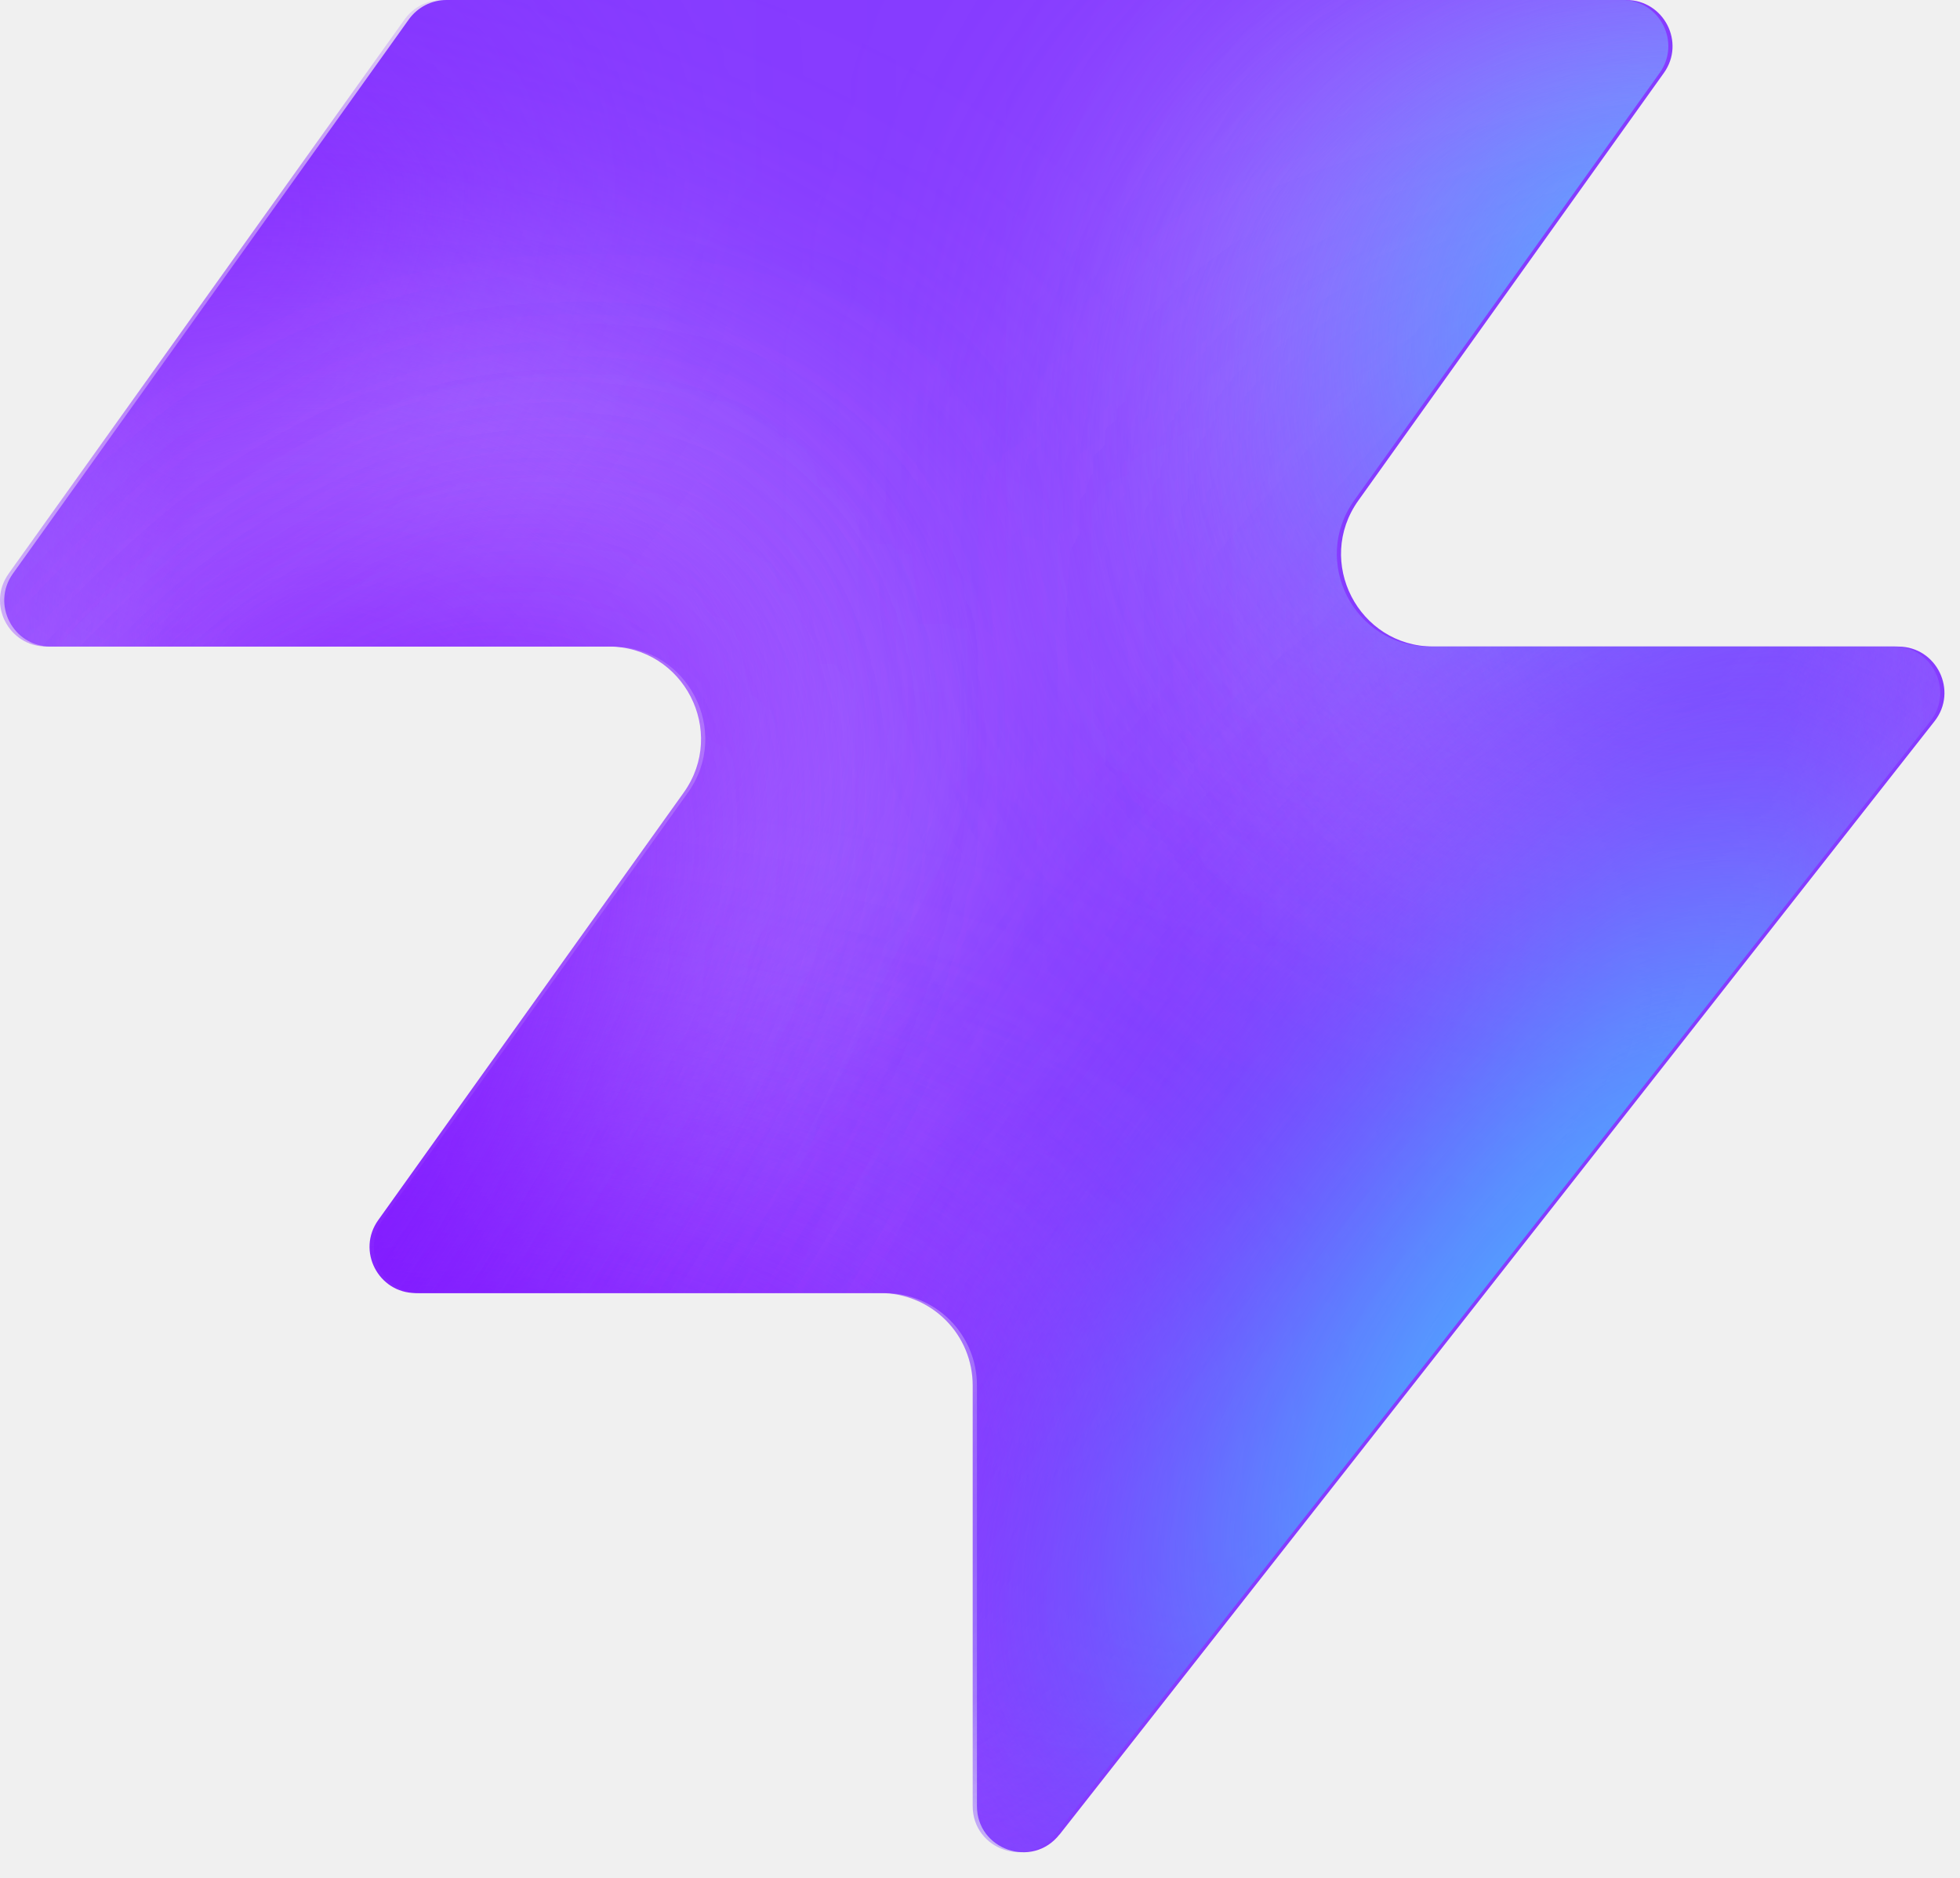
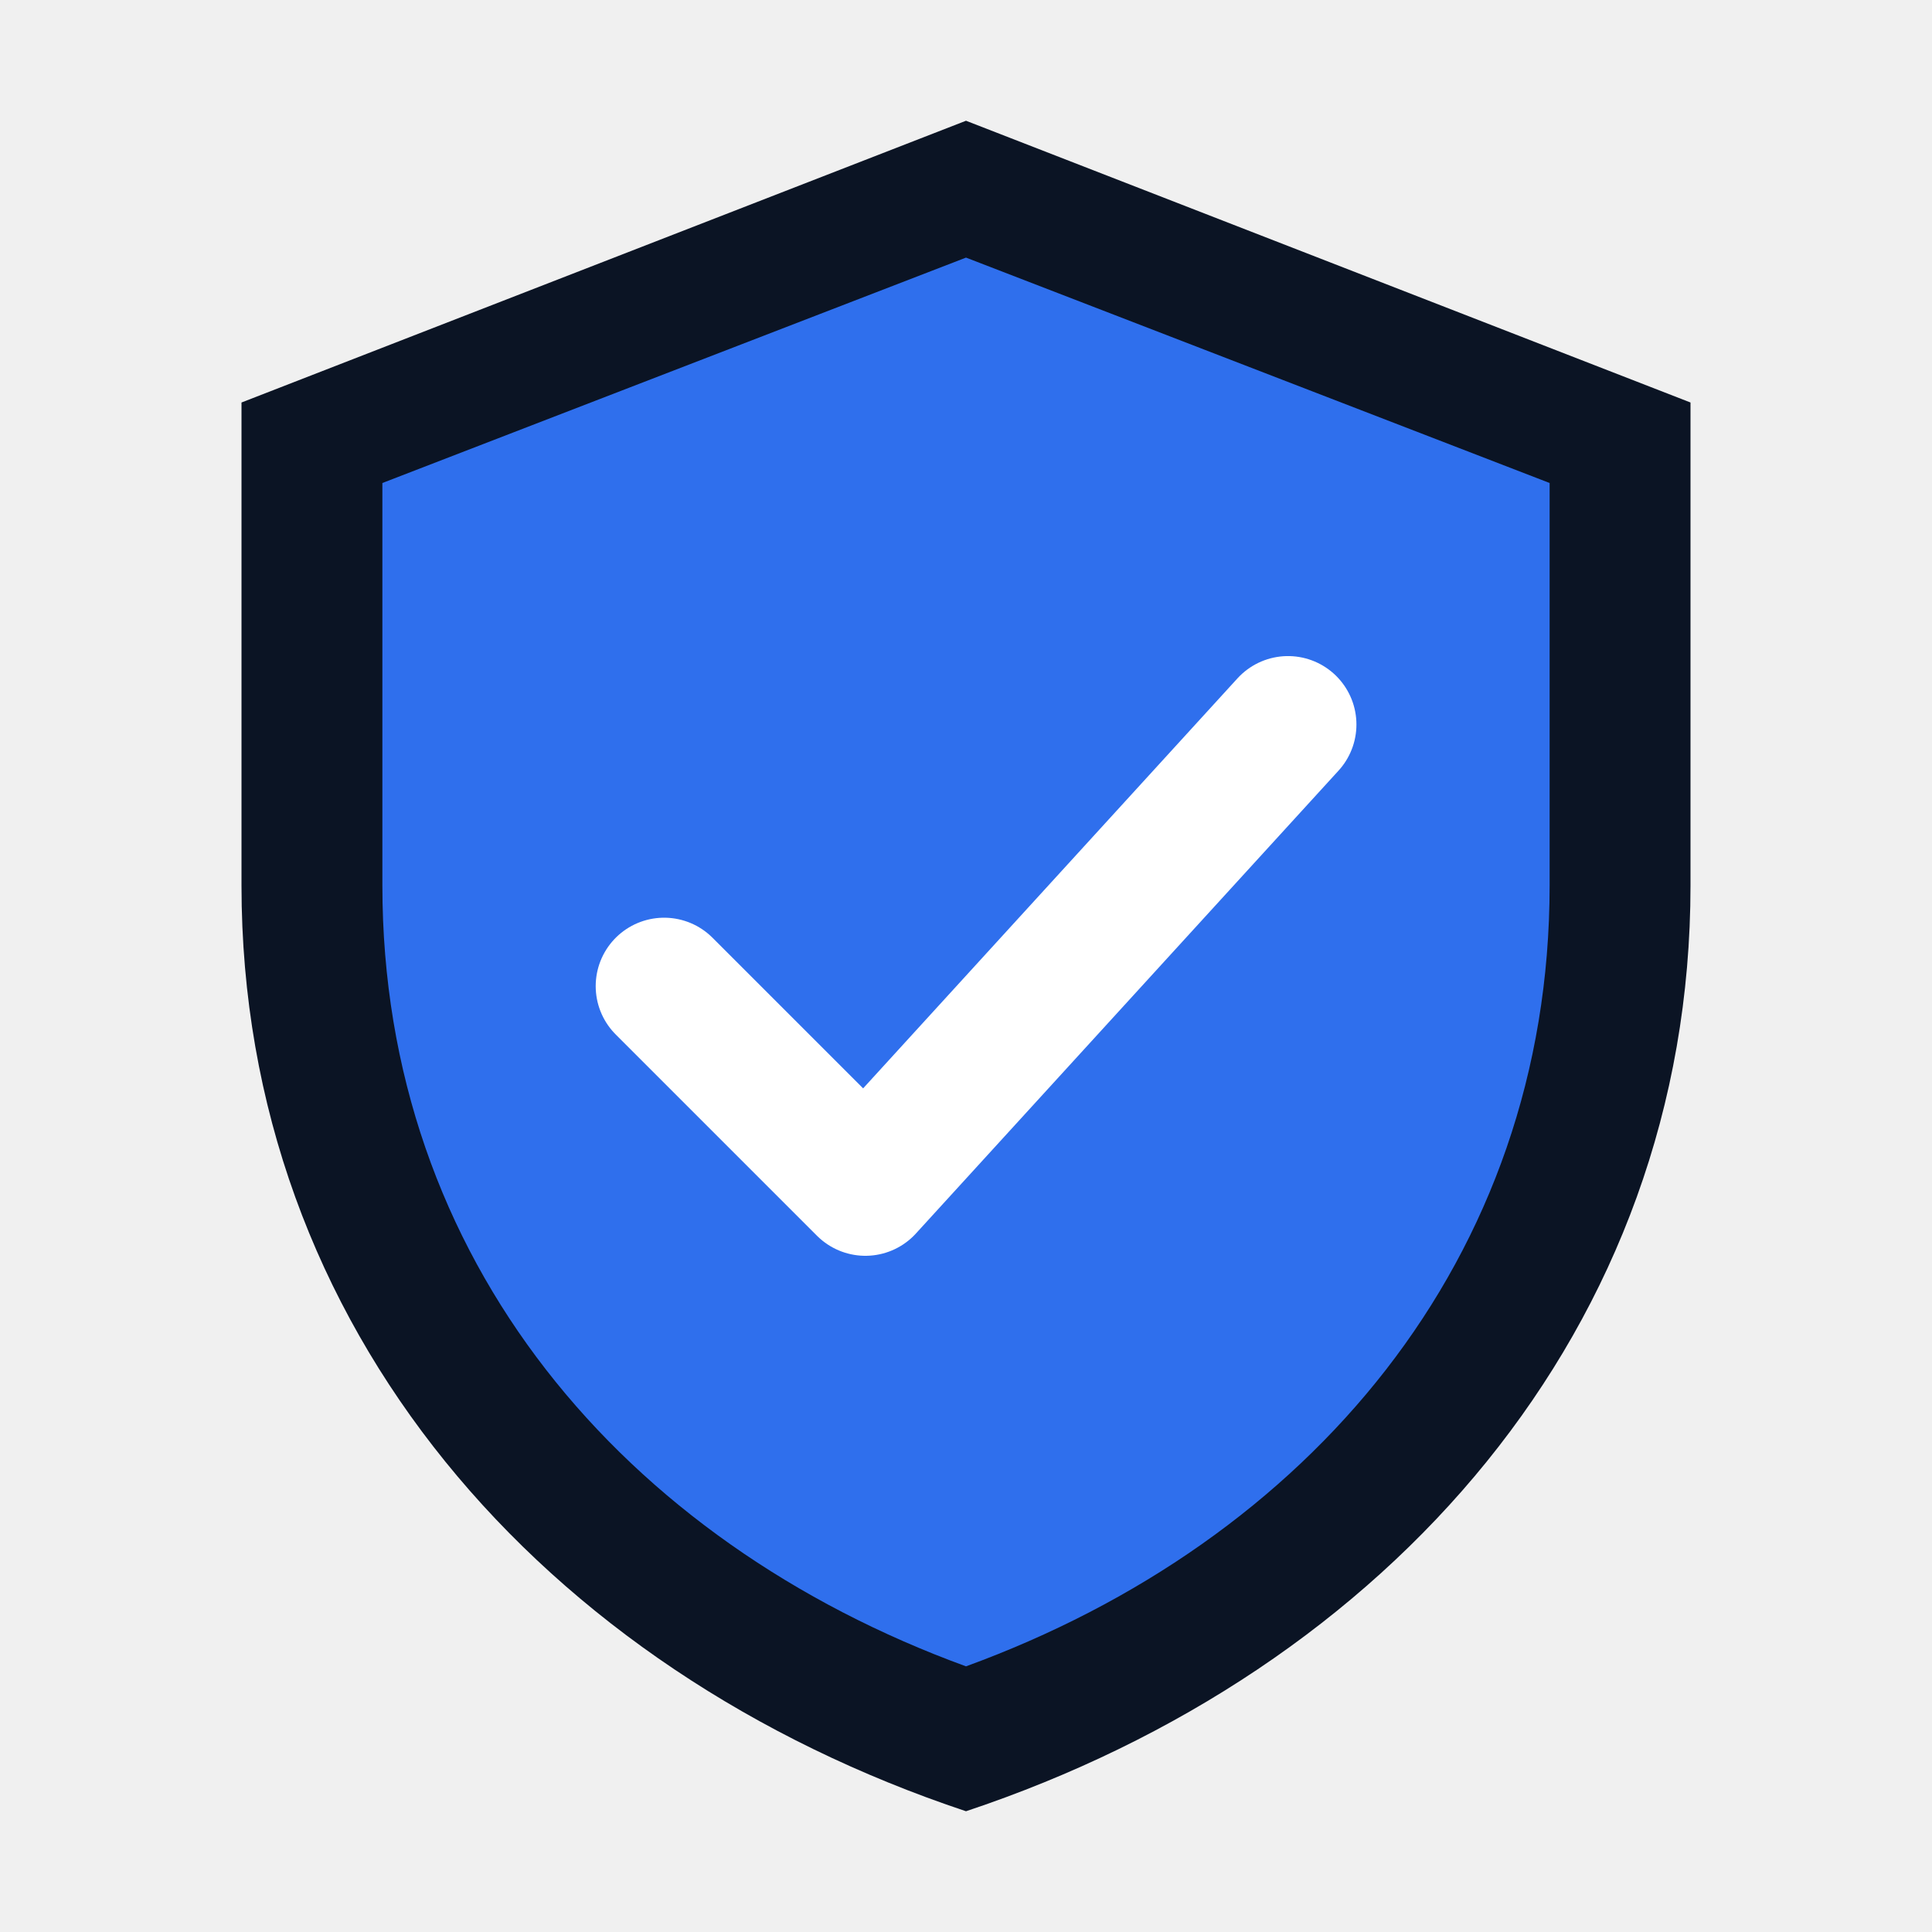
- <svg xmlns="http://www.w3.org/2000/svg" width="48" height="46" fill="none" viewBox="0 0 48 46">
-   <path fill="#863bff" d="M25.946 44.938c-.664.845-2.021.375-2.021-.698V33.937a2.26 2.26 0 0 0-2.262-2.262H10.287c-.92 0-1.456-1.04-.92-1.788l7.48-10.471c1.07-1.497 0-3.578-1.842-3.578H1.237c-.92 0-1.456-1.04-.92-1.788L10.013.474c.214-.297.556-.474.92-.474h28.894c.92 0 1.456 1.04.92 1.788l-7.48 10.471c-1.07 1.498 0 3.579 1.842 3.579h11.377c.943 0 1.473 1.088.89 1.83L25.947 44.94z" style="fill:#863bff;fill:color(display-p3 .525 .23 1);fill-opacity:1" />
-   <mask id="a" width="48" height="46" x="0" y="0" maskUnits="userSpaceOnUse" style="mask-type:alpha">
-     <path fill="#000" d="M25.842 44.938c-.664.844-2.021.375-2.021-.698V33.937a2.26 2.26 0 0 0-2.262-2.262H10.183c-.92 0-1.456-1.04-.92-1.788l7.48-10.471c1.07-1.498 0-3.579-1.842-3.579H1.133c-.92 0-1.456-1.04-.92-1.787L9.91.473c.214-.297.556-.474.92-.474h28.894c.92 0 1.456 1.04.92 1.788l-7.48 10.471c-1.07 1.498 0 3.578 1.842 3.578h11.377c.943 0 1.473 1.088.89 1.832L25.843 44.94z" style="fill:#000;fill-opacity:1" />
-   </mask>
-   <g mask="url(#a)">
-     <g filter="url(#b)">
-       <ellipse cx="5.508" cy="14.704" fill="#ede6ff" rx="5.508" ry="14.704" style="fill:#ede6ff;fill:color(display-p3 .927 .903 1);fill-opacity:1" transform="matrix(.00324 1 1 -.00324 -4.47 31.516)" />
-     </g>
-     <g filter="url(#c)">
-       <ellipse cx="10.399" cy="29.851" fill="#ede6ff" rx="10.399" ry="29.851" style="fill:#ede6ff;fill:color(display-p3 .927 .903 1);fill-opacity:1" transform="matrix(.00324 1 1 -.00324 -39.328 7.883)" />
-     </g>
-     <g filter="url(#d)">
-       <ellipse cx="5.508" cy="30.487" fill="#7e14ff" rx="5.508" ry="30.487" style="fill:#7e14ff;fill:color(display-p3 .492 .077 1);fill-opacity:1" transform="rotate(89.814 -25.913 -14.639)scale(1 -1)" />
-     </g>
-     <g filter="url(#e)">
-       <ellipse cx="5.508" cy="30.599" fill="#7e14ff" rx="5.508" ry="30.599" style="fill:#7e14ff;fill:color(display-p3 .492 .077 1);fill-opacity:1" transform="rotate(89.814 -32.644 -3.334)scale(1 -1)" />
-     </g>
-     <g filter="url(#f)">
-       <ellipse cx="5.508" cy="30.599" fill="#7e14ff" rx="5.508" ry="30.599" style="fill:#7e14ff;fill:color(display-p3 .492 .077 1);fill-opacity:1" transform="matrix(.00324 1 1 -.00324 -34.34 30.47)" />
-     </g>
-     <g filter="url(#g)">
-       <ellipse cx="14.072" cy="22.078" fill="#ede6ff" rx="14.072" ry="22.078" style="fill:#ede6ff;fill:color(display-p3 .927 .903 1);fill-opacity:1" transform="rotate(93.35 24.506 48.493)scale(-1 1)" />
-     </g>
-     <g filter="url(#h)">
-       <ellipse cx="3.47" cy="21.501" fill="#7e14ff" rx="3.47" ry="21.501" style="fill:#7e14ff;fill:color(display-p3 .492 .077 1);fill-opacity:1" transform="rotate(89.009 28.708 47.59)scale(-1 1)" />
-     </g>
-     <g filter="url(#i)">
-       <ellipse cx="3.47" cy="21.501" fill="#7e14ff" rx="3.47" ry="21.501" style="fill:#7e14ff;fill:color(display-p3 .492 .077 1);fill-opacity:1" transform="rotate(89.009 28.708 47.59)scale(-1 1)" />
-     </g>
-     <g filter="url(#j)">
-       <ellipse cx=".387" cy="8.972" fill="#7e14ff" rx="4.407" ry="29.108" style="fill:#7e14ff;fill:color(display-p3 .492 .077 1);fill-opacity:1" transform="rotate(39.51 .387 8.972)" />
-     </g>
-     <g filter="url(#k)">
-       <ellipse cx="47.523" cy="-6.092" fill="#7e14ff" rx="4.407" ry="29.108" style="fill:#7e14ff;fill:color(display-p3 .492 .077 1);fill-opacity:1" transform="rotate(37.892 47.523 -6.092)" />
-     </g>
-     <g filter="url(#l)">
-       <ellipse cx="41.412" cy="6.333" fill="#47bfff" rx="5.971" ry="9.665" style="fill:#47bfff;fill:color(display-p3 .28 .748 1);fill-opacity:1" transform="rotate(37.892 41.412 6.333)" />
-     </g>
-     <g filter="url(#m)">
-       <ellipse cx="-1.879" cy="38.332" fill="#7e14ff" rx="4.407" ry="29.108" style="fill:#7e14ff;fill:color(display-p3 .492 .077 1);fill-opacity:1" transform="rotate(37.892 -1.88 38.332)" />
-     </g>
-     <g filter="url(#n)">
-       <ellipse cx="-1.879" cy="38.332" fill="#7e14ff" rx="4.407" ry="29.108" style="fill:#7e14ff;fill:color(display-p3 .492 .077 1);fill-opacity:1" transform="rotate(37.892 -1.88 38.332)" />
-     </g>
-     <g filter="url(#o)">
-       <ellipse cx="35.651" cy="29.907" fill="#7e14ff" rx="4.407" ry="29.108" style="fill:#7e14ff;fill:color(display-p3 .492 .077 1);fill-opacity:1" transform="rotate(37.892 35.651 29.907)" />
-     </g>
-     <g filter="url(#p)">
-       <ellipse cx="38.418" cy="32.4" fill="#47bfff" rx="5.971" ry="15.297" style="fill:#47bfff;fill:color(display-p3 .28 .748 1);fill-opacity:1" transform="rotate(37.892 38.418 32.4)" />
-     </g>
-   </g>
-   <defs>
-     <filter id="b" width="60.045" height="41.654" x="-19.77" y="16.149" color-interpolation-filters="sRGB" filterUnits="userSpaceOnUse">
-       <feFlood flood-opacity="0" result="BackgroundImageFix" />
-       <feBlend in="SourceGraphic" in2="BackgroundImageFix" result="shape" />
-       <feGaussianBlur result="effect1_foregroundBlur_2002_17158" stdDeviation="7.659" />
-     </filter>
-     <filter id="c" width="90.34" height="51.437" x="-54.613" y="-7.533" color-interpolation-filters="sRGB" filterUnits="userSpaceOnUse">
-       <feFlood flood-opacity="0" result="BackgroundImageFix" />
-       <feBlend in="SourceGraphic" in2="BackgroundImageFix" result="shape" />
-       <feGaussianBlur result="effect1_foregroundBlur_2002_17158" stdDeviation="7.659" />
-     </filter>
-     <filter id="d" width="79.355" height="29.4" x="-49.64" y="2.03" color-interpolation-filters="sRGB" filterUnits="userSpaceOnUse">
-       <feFlood flood-opacity="0" result="BackgroundImageFix" />
-       <feBlend in="SourceGraphic" in2="BackgroundImageFix" result="shape" />
-       <feGaussianBlur result="effect1_foregroundBlur_2002_17158" stdDeviation="4.596" />
-     </filter>
-     <filter id="e" width="79.579" height="29.4" x="-45.045" y="20.029" color-interpolation-filters="sRGB" filterUnits="userSpaceOnUse">
-       <feFlood flood-opacity="0" result="BackgroundImageFix" />
-       <feBlend in="SourceGraphic" in2="BackgroundImageFix" result="shape" />
-       <feGaussianBlur result="effect1_foregroundBlur_2002_17158" stdDeviation="4.596" />
-     </filter>
-     <filter id="f" width="79.579" height="29.4" x="-43.513" y="21.178" color-interpolation-filters="sRGB" filterUnits="userSpaceOnUse">
-       <feFlood flood-opacity="0" result="BackgroundImageFix" />
-       <feBlend in="SourceGraphic" in2="BackgroundImageFix" result="shape" />
-       <feGaussianBlur result="effect1_foregroundBlur_2002_17158" stdDeviation="4.596" />
-     </filter>
-     <filter id="g" width="74.749" height="58.852" x="15.756" y="-17.901" color-interpolation-filters="sRGB" filterUnits="userSpaceOnUse">
-       <feFlood flood-opacity="0" result="BackgroundImageFix" />
-       <feBlend in="SourceGraphic" in2="BackgroundImageFix" result="shape" />
-       <feGaussianBlur result="effect1_foregroundBlur_2002_17158" stdDeviation="7.659" />
-     </filter>
-     <filter id="h" width="61.377" height="25.362" x="23.548" y="2.284" color-interpolation-filters="sRGB" filterUnits="userSpaceOnUse">
-       <feFlood flood-opacity="0" result="BackgroundImageFix" />
-       <feBlend in="SourceGraphic" in2="BackgroundImageFix" result="shape" />
-       <feGaussianBlur result="effect1_foregroundBlur_2002_17158" stdDeviation="4.596" />
-     </filter>
-     <filter id="i" width="61.377" height="25.362" x="23.548" y="2.284" color-interpolation-filters="sRGB" filterUnits="userSpaceOnUse">
-       <feFlood flood-opacity="0" result="BackgroundImageFix" />
-       <feBlend in="SourceGraphic" in2="BackgroundImageFix" result="shape" />
-       <feGaussianBlur result="effect1_foregroundBlur_2002_17158" stdDeviation="4.596" />
-     </filter>
-     <filter id="j" width="56.045" height="63.649" x="-27.636" y="-22.853" color-interpolation-filters="sRGB" filterUnits="userSpaceOnUse">
-       <feFlood flood-opacity="0" result="BackgroundImageFix" />
-       <feBlend in="SourceGraphic" in2="BackgroundImageFix" result="shape" />
-       <feGaussianBlur result="effect1_foregroundBlur_2002_17158" stdDeviation="4.596" />
-     </filter>
-     <filter id="k" width="54.814" height="64.646" x="20.116" y="-38.415" color-interpolation-filters="sRGB" filterUnits="userSpaceOnUse">
-       <feFlood flood-opacity="0" result="BackgroundImageFix" />
-       <feBlend in="SourceGraphic" in2="BackgroundImageFix" result="shape" />
-       <feGaussianBlur result="effect1_foregroundBlur_2002_17158" stdDeviation="4.596" />
-     </filter>
-     <filter id="l" width="33.541" height="35.313" x="24.641" y="-11.323" color-interpolation-filters="sRGB" filterUnits="userSpaceOnUse">
-       <feFlood flood-opacity="0" result="BackgroundImageFix" />
-       <feBlend in="SourceGraphic" in2="BackgroundImageFix" result="shape" />
-       <feGaussianBlur result="effect1_foregroundBlur_2002_17158" stdDeviation="4.596" />
-     </filter>
-     <filter id="m" width="54.814" height="64.646" x="-29.286" y="6.009" color-interpolation-filters="sRGB" filterUnits="userSpaceOnUse">
-       <feFlood flood-opacity="0" result="BackgroundImageFix" />
-       <feBlend in="SourceGraphic" in2="BackgroundImageFix" result="shape" />
-       <feGaussianBlur result="effect1_foregroundBlur_2002_17158" stdDeviation="4.596" />
-     </filter>
-     <filter id="n" width="54.814" height="64.646" x="-29.286" y="6.009" color-interpolation-filters="sRGB" filterUnits="userSpaceOnUse">
-       <feFlood flood-opacity="0" result="BackgroundImageFix" />
-       <feBlend in="SourceGraphic" in2="BackgroundImageFix" result="shape" />
-       <feGaussianBlur result="effect1_foregroundBlur_2002_17158" stdDeviation="4.596" />
-     </filter>
-     <filter id="o" width="54.814" height="64.646" x="8.244" y="-2.416" color-interpolation-filters="sRGB" filterUnits="userSpaceOnUse">
-       <feFlood flood-opacity="0" result="BackgroundImageFix" />
-       <feBlend in="SourceGraphic" in2="BackgroundImageFix" result="shape" />
-       <feGaussianBlur result="effect1_foregroundBlur_2002_17158" stdDeviation="4.596" />
-     </filter>
-     <filter id="p" width="39.409" height="43.623" x="18.713" y="10.588" color-interpolation-filters="sRGB" filterUnits="userSpaceOnUse">
-       <feFlood flood-opacity="0" result="BackgroundImageFix" />
-       <feBlend in="SourceGraphic" in2="BackgroundImageFix" result="shape" />
-       <feGaussianBlur result="effect1_foregroundBlur_2002_17158" stdDeviation="4.596" />
-     </filter>
-   </defs>
+ <svg xmlns="http://www.w3.org/2000/svg" width="48" height="48" viewBox="0 0 48 48" fill="none">
+   <path d="M24 3 L42 10 V22 C42 33 34.5 41.5 24 45 C13.5 41.5 6 33 6 22 V10 Z" fill="#0b1424" />
+   <path d="M24 6.4 L38.5 12 V22 C38.5 31.3 32.5 38.3 24 41.4 C15.5 38.3 9.5 31.3 9.5 22 V12 Z" fill="#2f6fed" />
+   <path d="M16.5 24.5 L21.5 29.5 L32 18" stroke="#ffffff" stroke-width="3.4" stroke-linecap="round" stroke-linejoin="round" fill="none" />
</svg>
